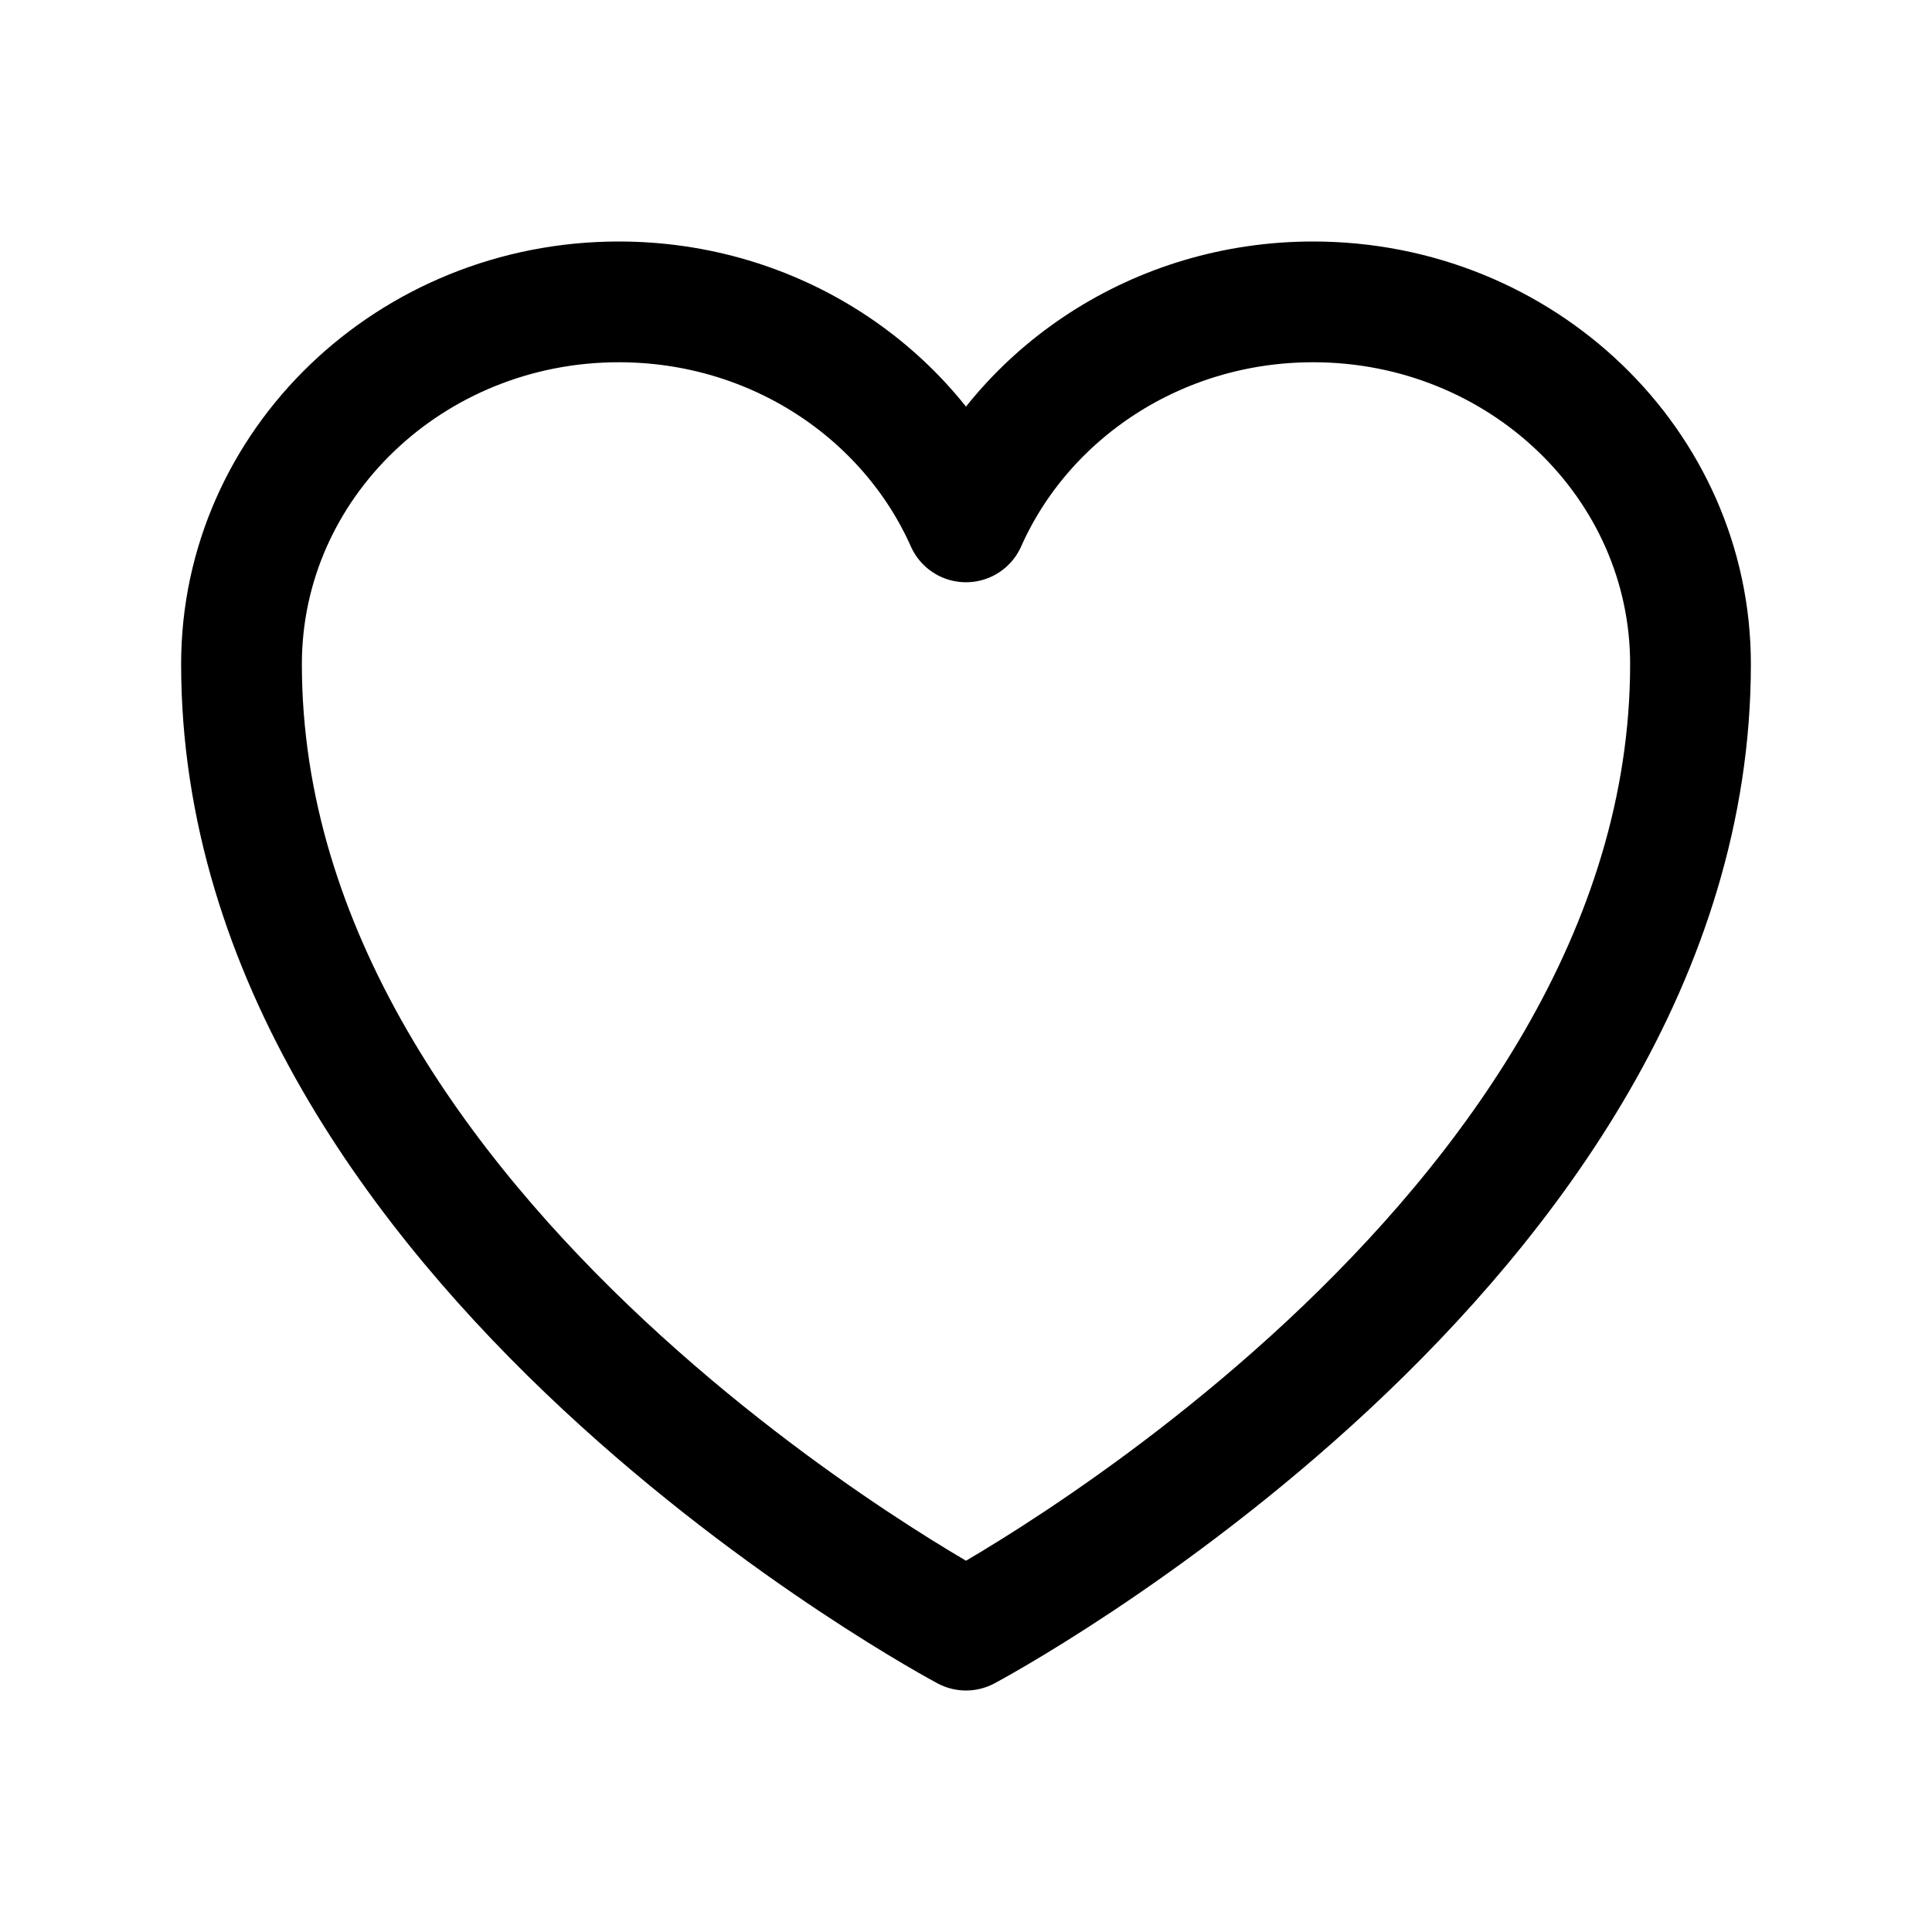
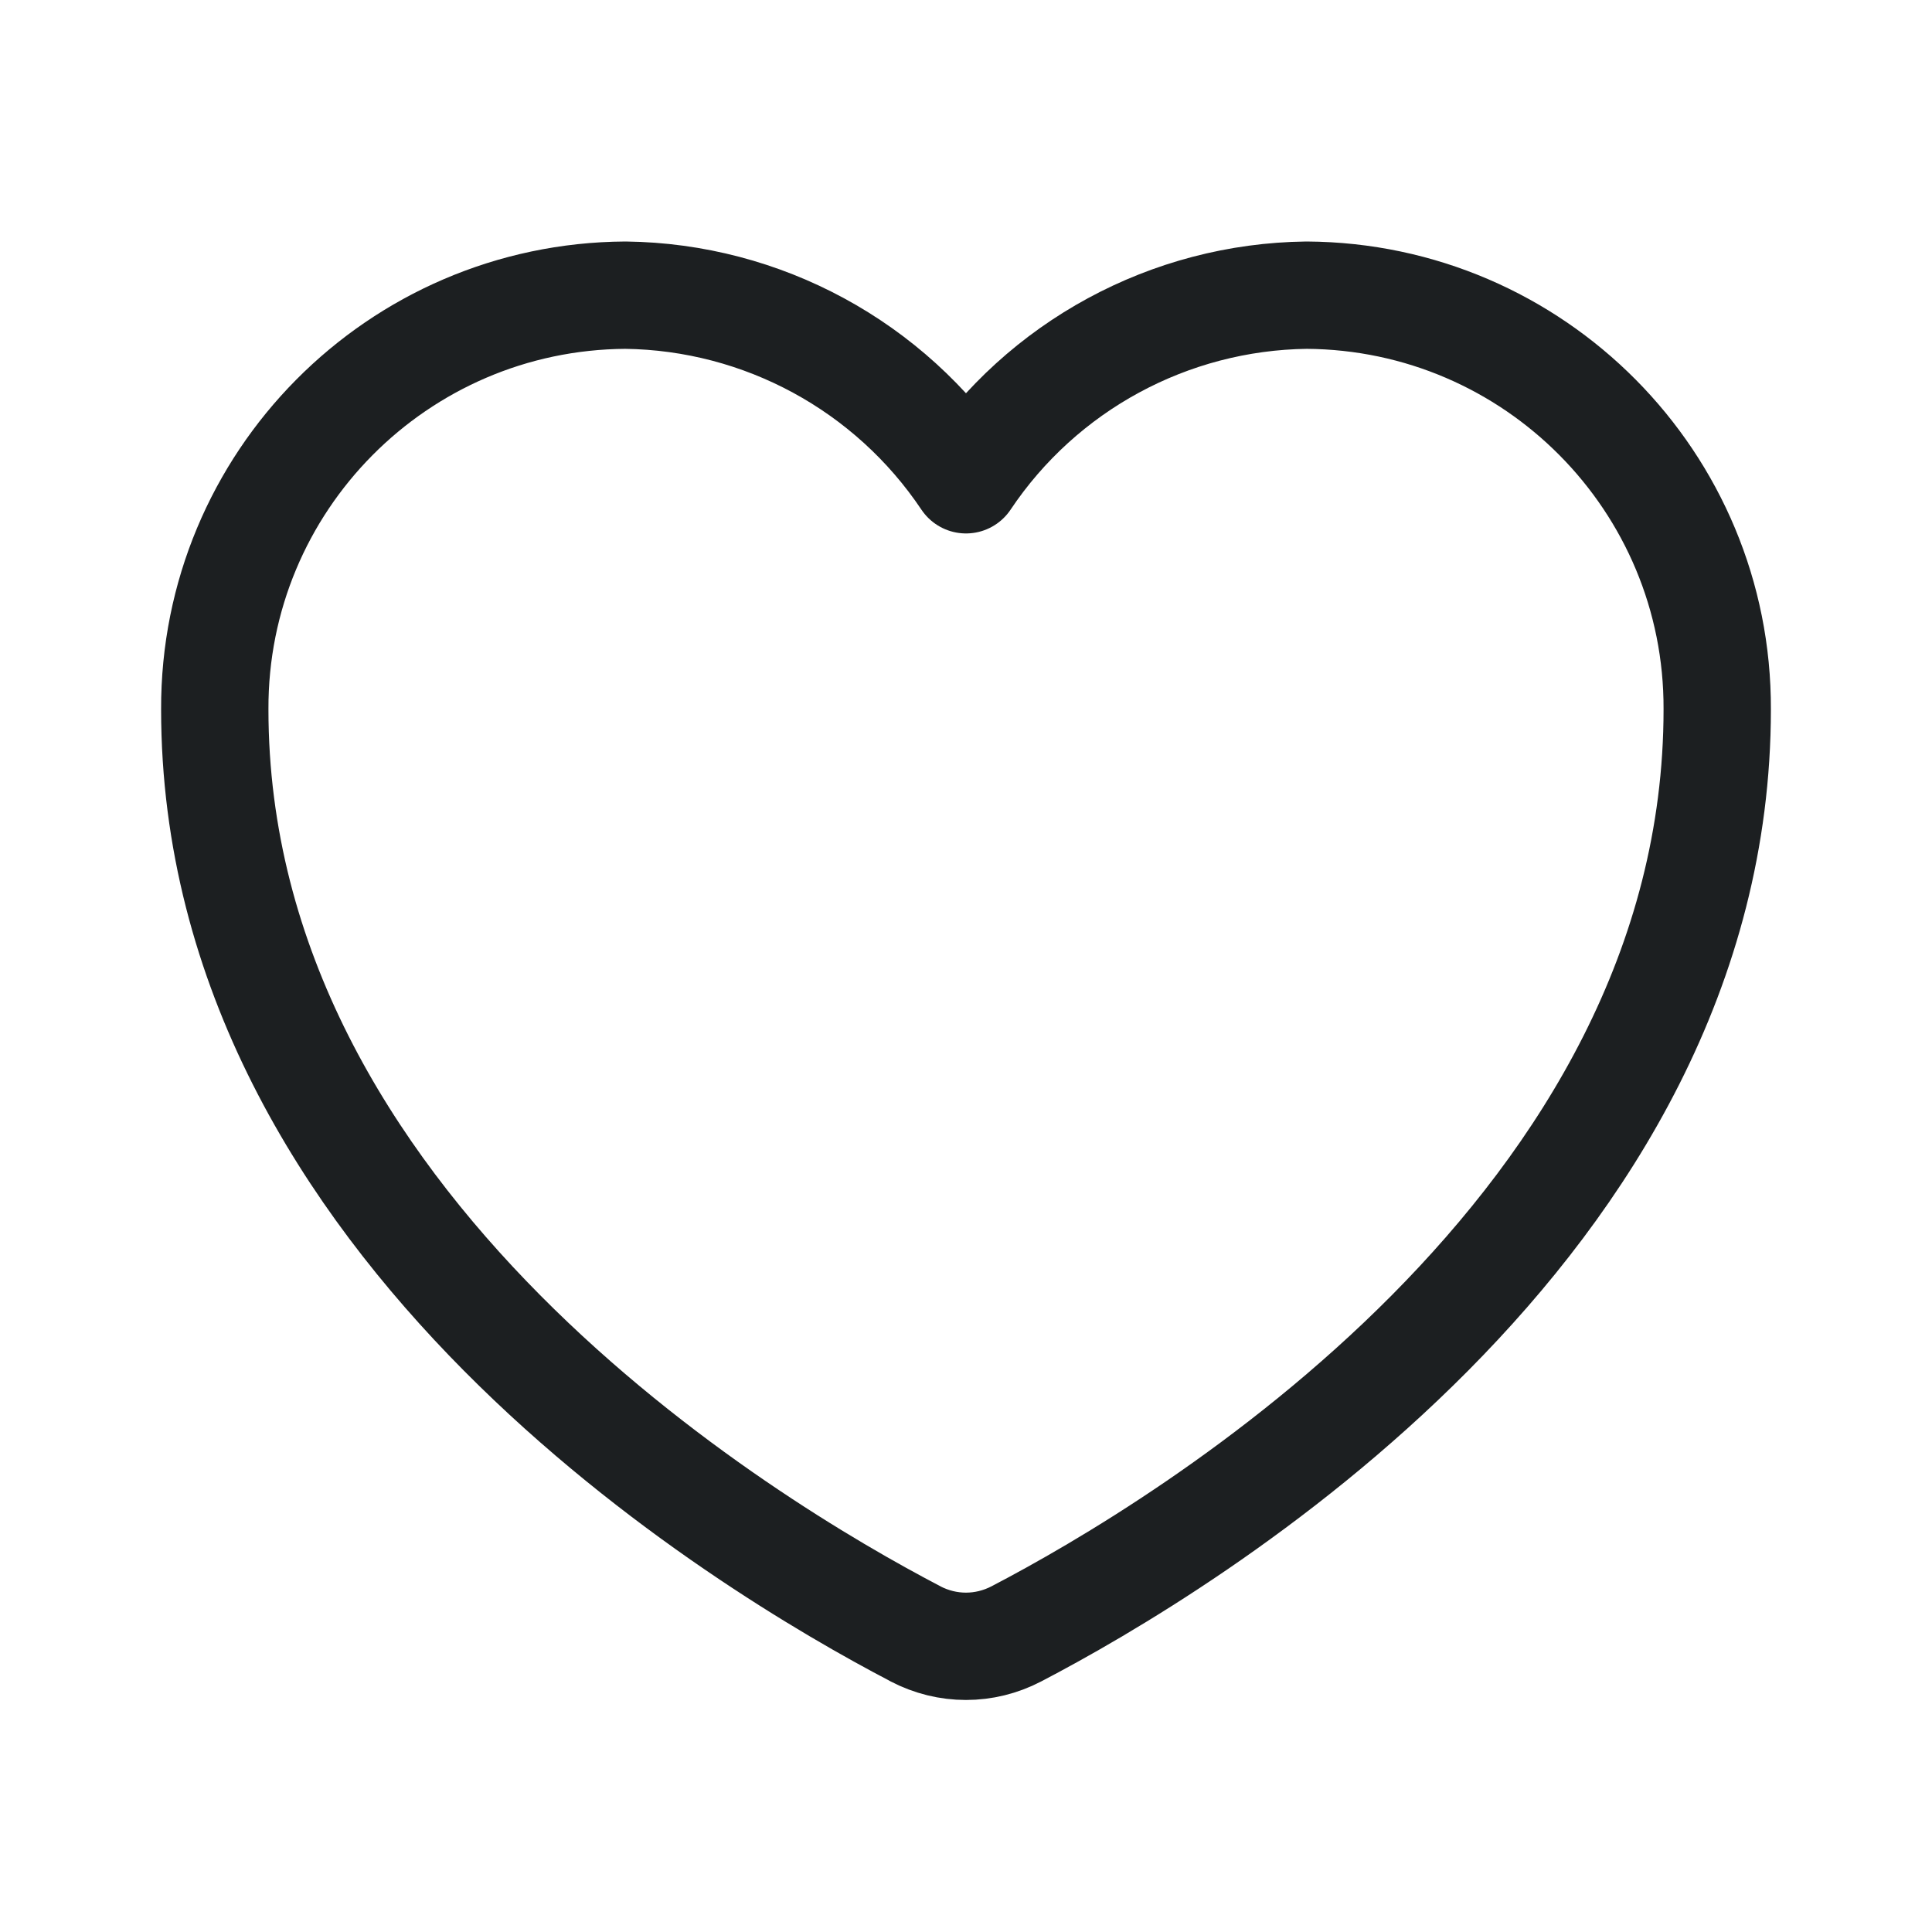
- <svg xmlns="http://www.w3.org/2000/svg" fill="none" viewBox="0 0 24 24" stroke-width="1.5" stroke="currentColor" class="size-6">
-   <path stroke-linecap="round" stroke-linejoin="round" d="M21 8.25c0-2.485-2.099-4.5-4.688-4.5-1.935 0-3.597 1.126-4.312 2.733-.715-1.607-2.377-2.733-4.313-2.733C5.1 3.75 3 5.765 3 8.25c0 7.22 9 12 9 12s9-4.78 9-12Z" />
+ <svg xmlns="http://www.w3.org/2000/svg" x="0px" y="0px" width="18px" height="18px" viewBox="0 0 18 18">
+   <path d="M8.529,15.222c.297,.155,.644,.155,.941,0,1.57-.819,6.529-3.787,6.529-8.613,.008-2.12-1.704-3.846-3.826-3.859-1.277,.016-2.464,.66-3.173,1.72-.71-1.06-1.897-1.704-3.173-1.72-2.123,.013-3.834,1.739-3.826,3.859,0,4.826,4.959,7.794,6.529,8.613Z" fill="none" stroke="#1c1f21" stroke-linecap="round" stroke-linejoin="round" stroke-width="1" />
</svg>
